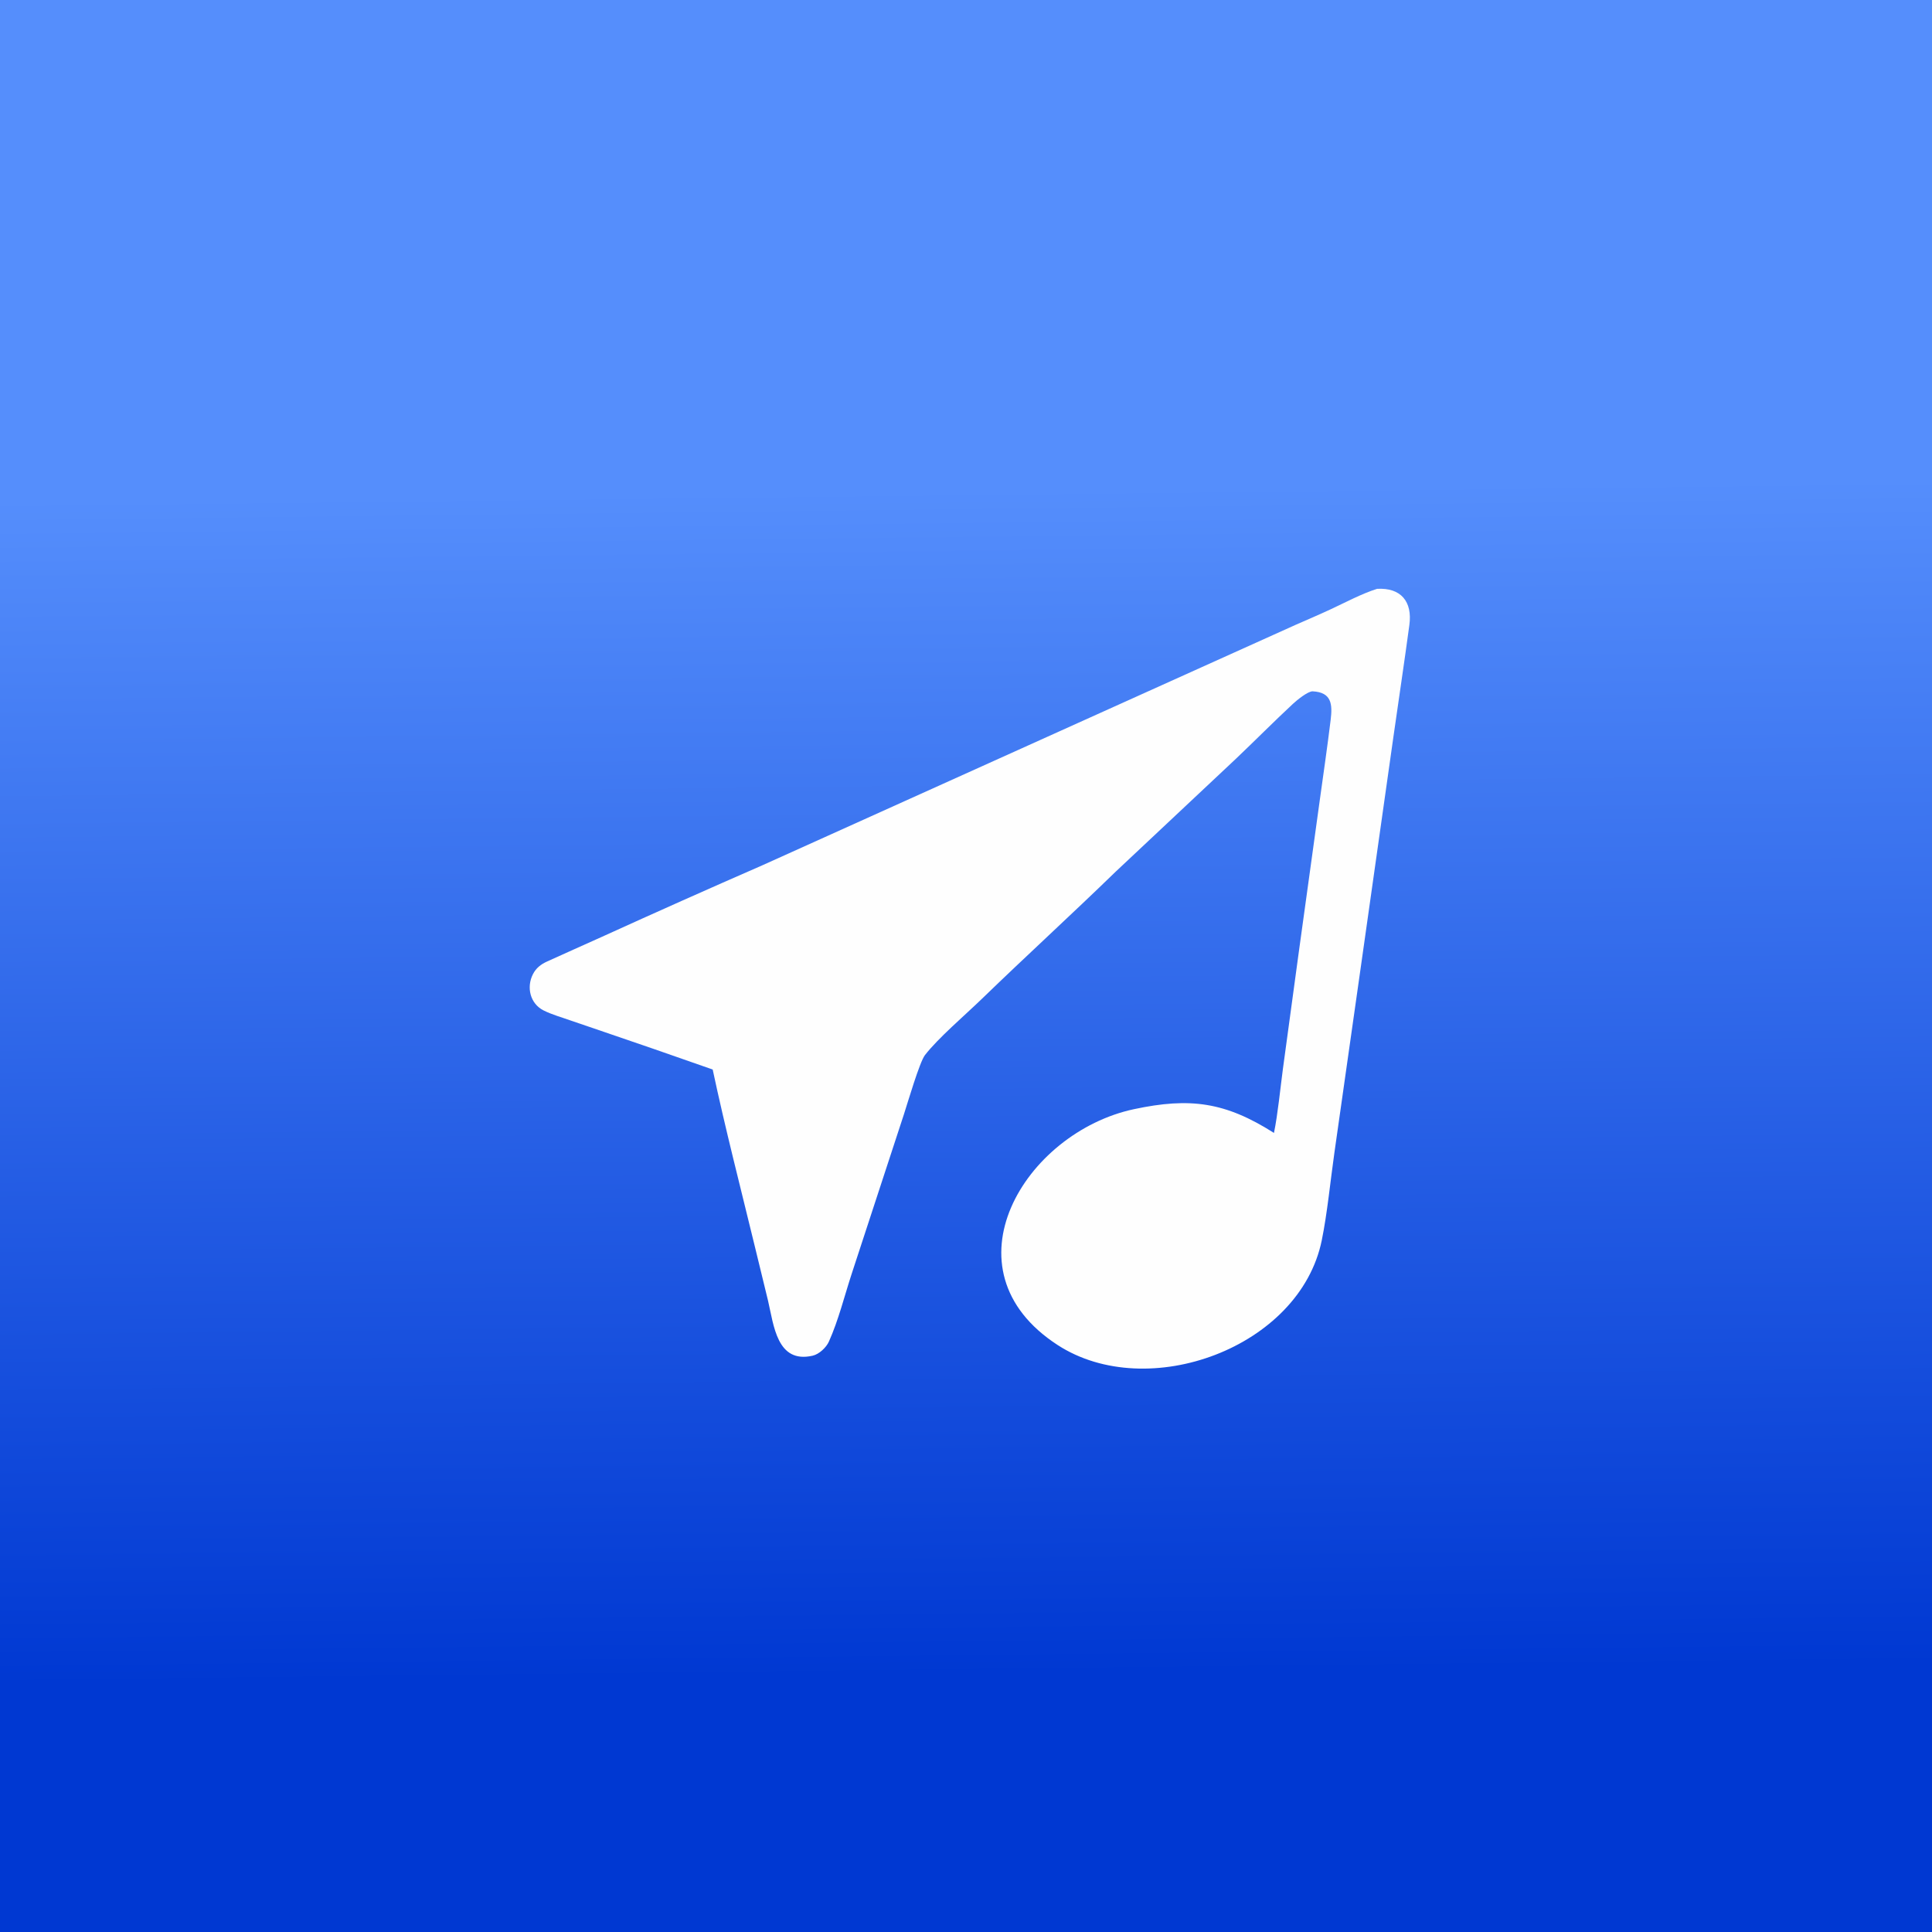
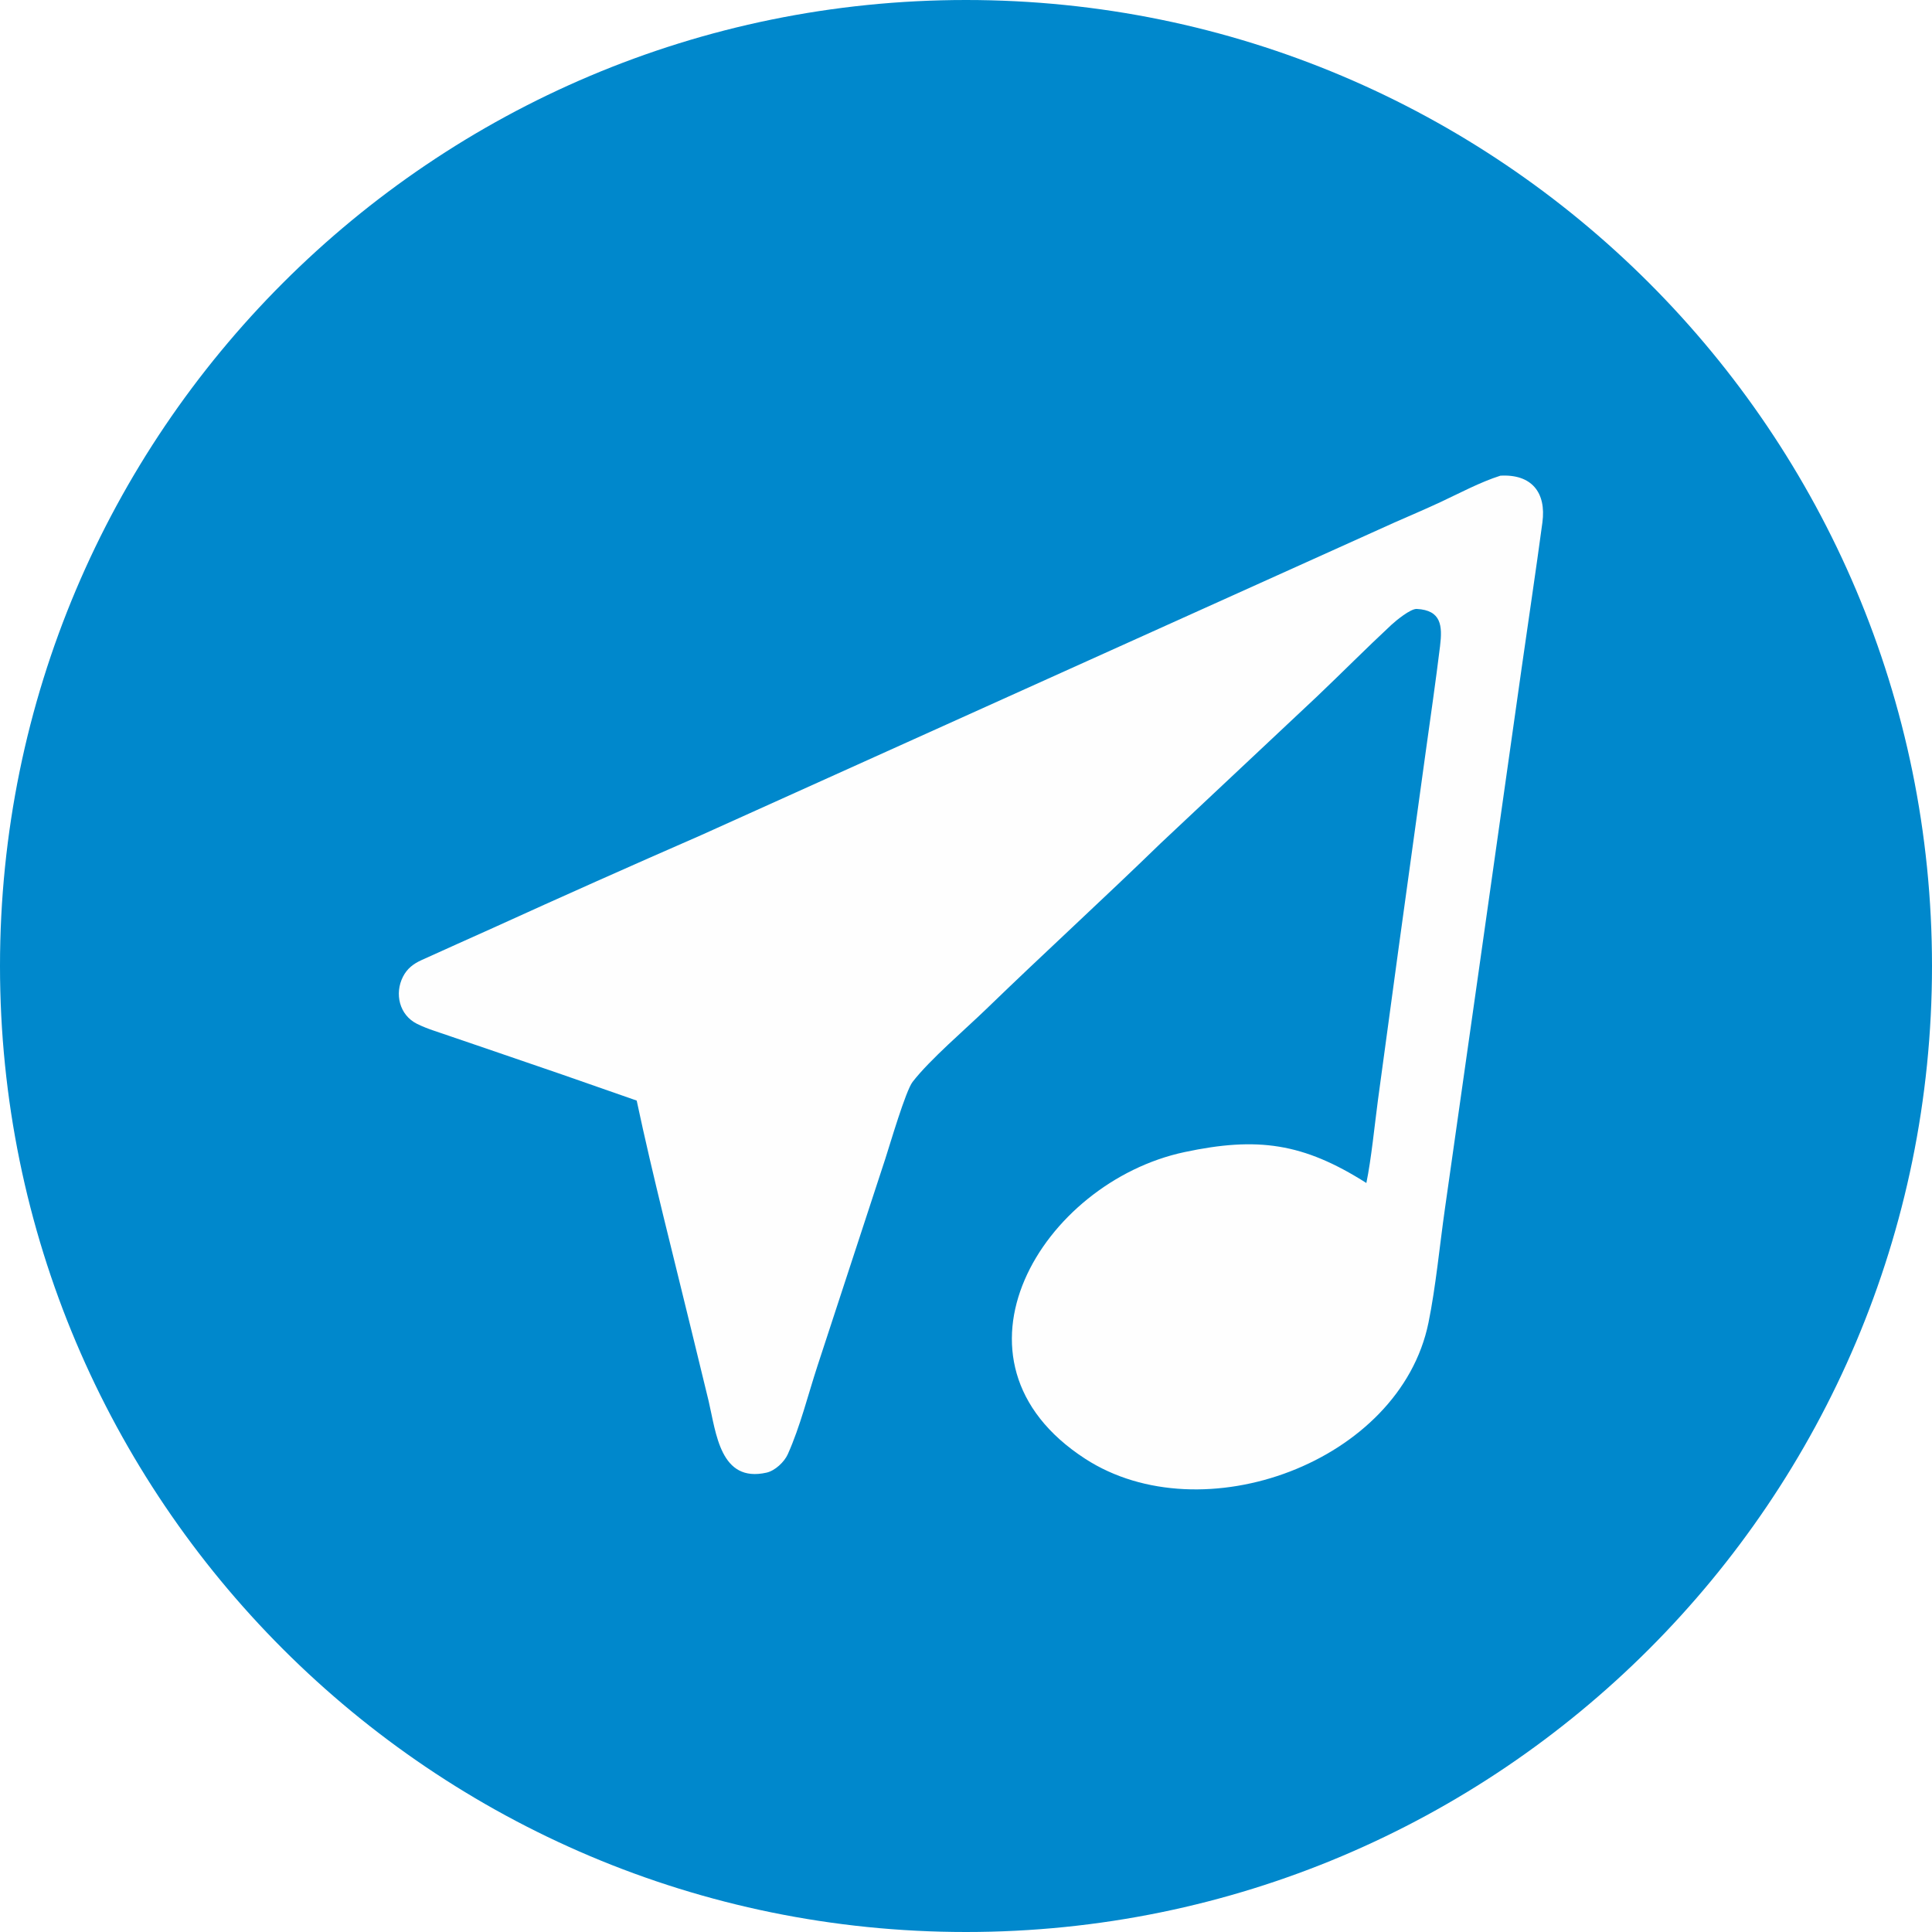
<svg xmlns="http://www.w3.org/2000/svg" width="1024" height="1024" viewBox="0 0 1024 1024">
-   <defs>
-     <linearGradient id="gradient_0" gradientUnits="userSpaceOnUse" x1="516.385" y1="888.227" x2="509.183" y2="258.861">
-       <stop offset="0" stop-color="#0038D2" />
-       <stop offset="1" stop-color="#558EFC" />
-     </linearGradient>
-   </defs>
-   <rect width="1024" height="1024" fill="url(#gradient_0)" />
-   <path fill="#FEFEFE" d="M729.878 312.093C742.551 311.376 748.652 318.894 747.003 331.168C744.333 351.044 741.325 370.866 738.511 390.724L720.993 514.382L707.281 610.811C705.14 625.77 703.527 642.932 700.553 657.446C688.885 714.391 608.232 743.789 560.609 712.917C498.714 672.792 543.161 600.207 601.063 587.877C630.821 581.54 649.474 584.12 675.229 600.473C677.253 590.691 678.607 576.731 679.979 566.456L688.413 504.43L699.433 424.653C701.426 410.298 703.513 395.974 705.274 381.572C706.284 373.31 705.826 366.946 695.777 366.422C693.242 366.29 687.278 371.195 685.406 372.937C675.113 382.513 665.216 392.513 655.018 402.203L591.397 461.939C568.05 484.626 543.766 506.79 520.35 529.47C511.633 537.912 497.229 550.177 490.215 559.267C487.404 562.91 481.049 584.597 479.13 590.507L451.484 674.918C447.597 686.782 444.431 699.719 439.335 711.07C437.928 714.203 434.161 717.771 430.699 718.555C411.754 722.846 410.123 702.323 407.072 689.386L400.154 660.962C392.685 630.172 384.301 597.73 377.739 566.866C357.277 559.659 336.775 552.567 316.235 545.589C311.699 544.026 307.154 542.492 302.612 540.944C297.827 539.221 292.727 537.855 288.163 535.58C280.951 531.985 278.923 523.264 282.464 516.337C284.142 513.054 286.702 511.106 289.954 509.62C299.639 505.196 309.377 500.903 319.075 496.513C347.296 483.671 375.615 471.047 404.032 458.642L570.973 383.358L686.789 331.139C693.057 328.383 699.137 325.803 705.347 322.911C713.283 319.215 721.604 314.726 729.878 312.093Z" />
+   <circle cx="512" cy="512" r="512" fill="#0088CC" />
+   <g transform="translate(512 512) scale(1.3) translate(-512 -512)">
+     <path fill="#FEFEFE" d="M729.878 312.093C742.551 311.376 748.652 318.894 747.003 331.168C744.333 351.044 741.325 370.866 738.511 390.724L720.993 514.382L707.281 610.811C705.14 625.77 703.527 642.932 700.553 657.446C688.885 714.391 608.232 743.789 560.609 712.917C498.714 672.792 543.161 600.207 601.063 587.877C630.821 581.54 649.474 584.12 675.229 600.473C677.253 590.691 678.607 576.731 679.979 566.456L688.413 504.43L699.433 424.653C701.426 410.298 703.513 395.974 705.274 381.572C706.284 373.31 705.826 366.946 695.777 366.422C693.242 366.29 687.278 371.195 685.406 372.937C675.113 382.513 665.216 392.513 655.018 402.203L591.397 461.939C568.05 484.626 543.766 506.79 520.35 529.47C511.633 537.912 497.229 550.177 490.215 559.267C487.404 562.91 481.049 584.597 479.13 590.507L451.484 674.918C447.597 686.782 444.431 699.719 439.335 711.07C437.928 714.203 434.161 717.771 430.699 718.555C411.754 722.846 410.123 702.323 407.072 689.386L400.154 660.962C392.685 630.172 384.301 597.73 377.739 566.866C357.277 559.659 336.775 552.567 316.235 545.589C311.699 544.026 307.154 542.492 302.612 540.944C297.827 539.221 292.727 537.855 288.163 535.58C280.951 531.985 278.923 523.264 282.464 516.337C284.142 513.054 286.702 511.106 289.954 509.62C299.639 505.196 309.377 500.903 319.075 496.513C347.296 483.671 375.615 471.047 404.032 458.642L570.973 383.358L686.789 331.139C693.057 328.383 699.137 325.803 705.347 322.911C713.283 319.215 721.604 314.726 729.878 312.093Z" />
+   </g>
</svg>
